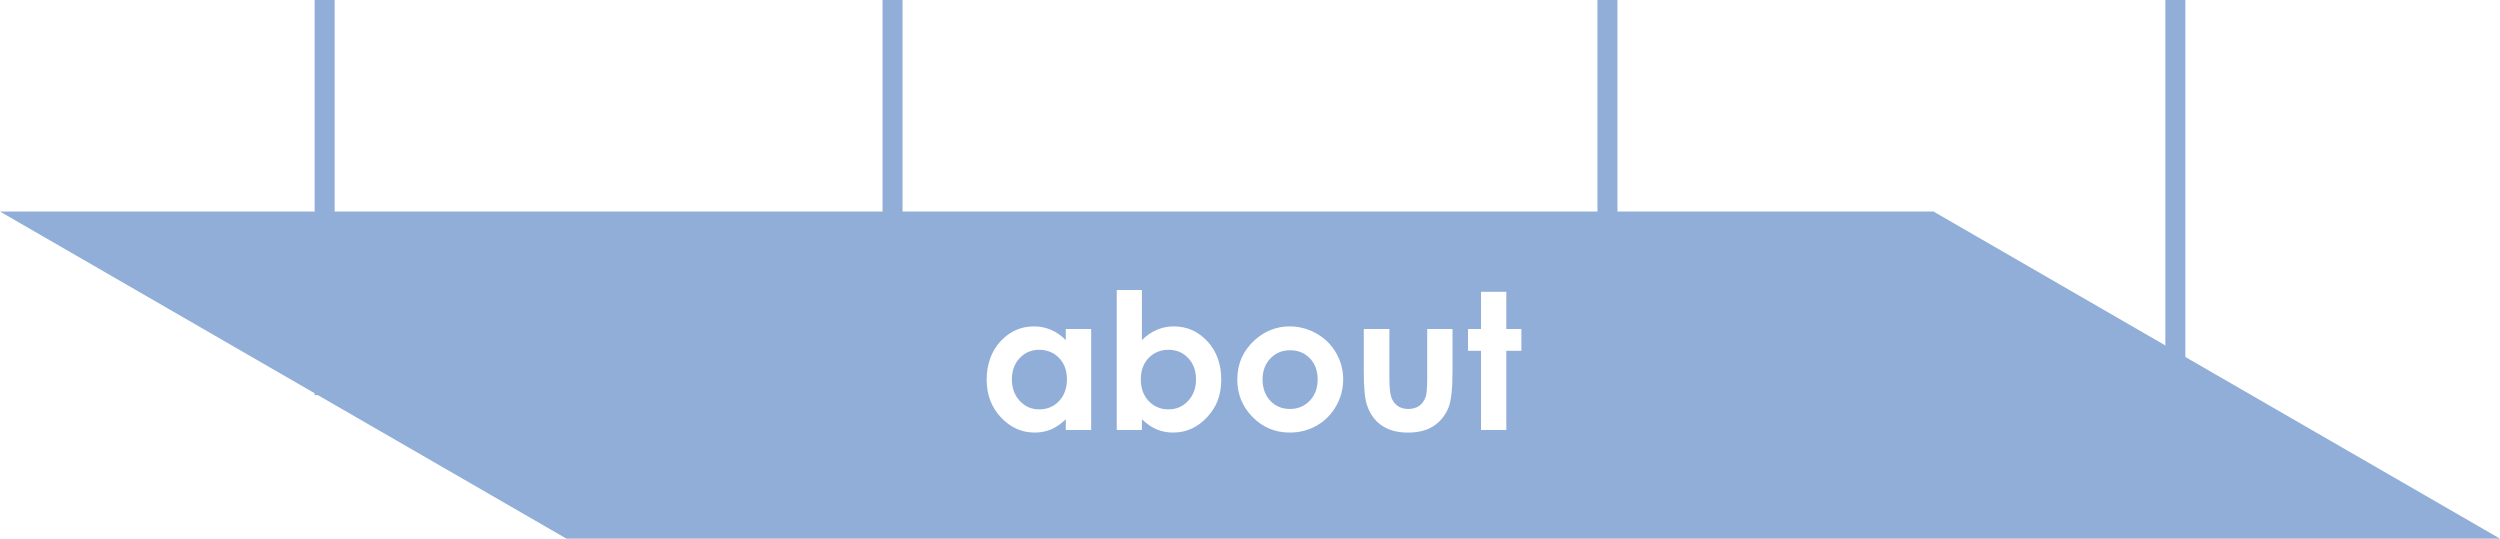
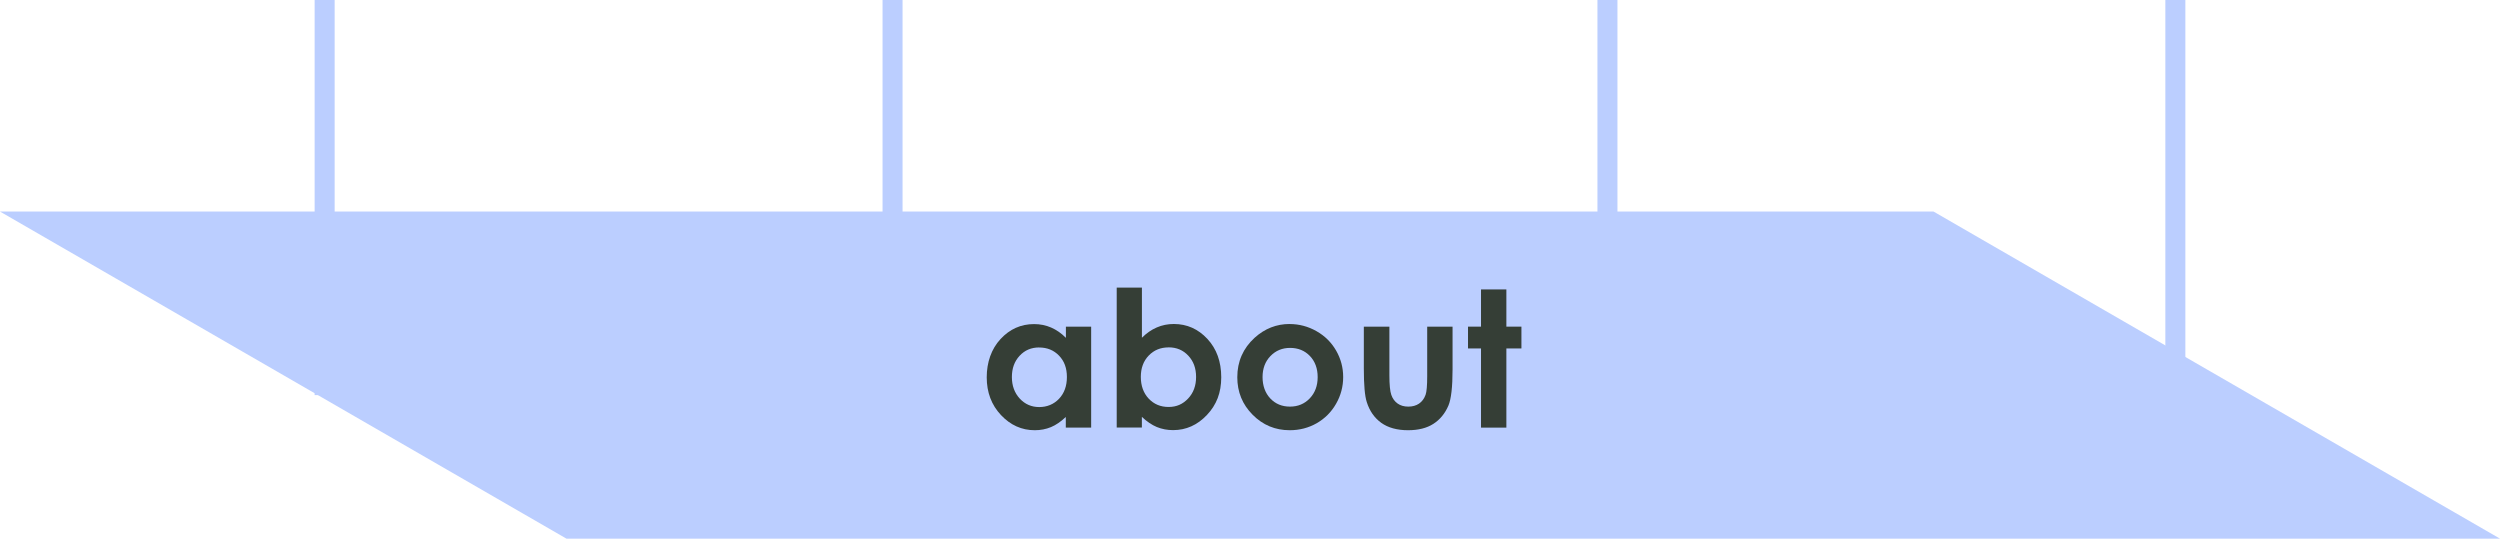
<svg xmlns="http://www.w3.org/2000/svg" id="Layer_1" viewBox="0 0 499.86 107.7">
  <defs>
-     <style>.cls-1{fill:none;stroke:#91aed8;stroke-miterlimit:10;stroke-width:4px;}.cls-2{fill:#91aed8;}</style>
+     <style>.cls-1{fill:#353e36;}.cls-2{fill:#bbceff;}.cls-3{fill:none;stroke:#bbceff;stroke-miterlimit:10;stroke-width:4px;}</style>
  </defs>
-   <path class="cls-2" d="M211.75,71.57c1.05,1.09,1.58,2.51,1.58,4.27s-.53,3.24-1.58,4.35c-1.04,1.1-2.36,1.66-3.95,1.66s-2.84-.56-3.9-1.69c-1.05-1.13-1.58-2.56-1.58-4.3s.52-3.16,1.56-4.26c1.03-1.11,2.33-1.66,3.9-1.66s2.93,.54,3.97,1.63Z" />
-   <path class="cls-2" d="M237.58,71.6c-1.04-1.11-2.35-1.66-3.94-1.66s-2.92,.54-3.97,1.63c-1.05,1.09-1.57,2.51-1.57,4.27s.52,3.24,1.57,4.35c1.05,1.1,2.38,1.66,3.97,1.66s2.85-.56,3.91-1.69,1.59-2.56,1.59-4.3-.52-3.16-1.56-4.26Zm0,0c-1.04-1.11-2.35-1.66-3.94-1.66s-2.92,.54-3.97,1.63c-1.05,1.09-1.57,2.51-1.57,4.27s.52,3.24,1.57,4.35c1.05,1.1,2.38,1.66,3.97,1.66s2.85-.56,3.91-1.69,1.59-2.56,1.59-4.3-.52-3.16-1.56-4.26Zm0,0c-1.04-1.11-2.35-1.66-3.94-1.66s-2.92,.54-3.97,1.63c-1.05,1.09-1.57,2.51-1.57,4.27s.52,3.24,1.57,4.35c1.05,1.1,2.38,1.66,3.97,1.66s2.85-.56,3.91-1.69,1.59-2.56,1.59-4.3-.52-3.16-1.56-4.26Zm24.33,.05c-1.04-1.08-2.36-1.62-3.97-1.62s-2.88,.55-3.93,1.64c-1.05,1.1-1.57,2.5-1.57,4.2s.52,3.18,1.55,4.27c1.04,1.09,2.35,1.63,3.93,1.63s2.91-.55,3.96-1.65c1.05-1.1,1.58-2.51,1.58-4.25s-.52-3.13-1.55-4.22Zm0,0c-1.04-1.08-2.36-1.62-3.97-1.62s-2.88,.55-3.93,1.64c-1.05,1.1-1.57,2.5-1.57,4.2s.52,3.18,1.55,4.27c1.04,1.09,2.35,1.63,3.93,1.63s2.91-.55,3.96-1.65c1.05-1.1,1.58-2.51,1.58-4.25s-.52-3.13-1.55-4.22Zm-24.33-.05c-1.04-1.11-2.35-1.66-3.94-1.66s-2.92,.54-3.97,1.63c-1.05,1.09-1.57,2.51-1.57,4.27s.52,3.24,1.57,4.35c1.05,1.1,2.38,1.66,3.97,1.66s2.85-.56,3.91-1.69,1.59-2.56,1.59-4.3-.52-3.16-1.56-4.26Zm197.37-1.38l-48.35-27.92H0l64.91,37.48,48.35,27.92H499.86l-64.91-37.48Zm-216.78,15.75h-5.07v-2.14c-.99,.94-1.98,1.62-2.97,2.04-1,.41-2.07,.62-3.24,.62-2.6,0-4.86-1.01-6.76-3.04-1.9-2.02-2.85-4.53-2.85-7.54s.92-5.67,2.76-7.66c1.84-1.99,4.07-2.99,6.71-2.99,1.21,0,2.34,.23,3.41,.69,1.06,.46,2.04,1.14,2.94,2.06v-2.23h5.07v20.19Zm23.15-2.52c-1.9,2.03-4.16,3.04-6.77,3.04-1.16,0-2.24-.21-3.24-.62-1.01-.42-2-1.1-2.99-2.04v2.14h-5.03v-27.98h5.03v10.02c.91-.92,1.9-1.6,2.97-2.06,1.06-.46,2.2-.69,3.41-.69,2.64,0,4.87,1,6.72,2.99,1.84,1.99,2.76,4.54,2.76,7.66s-.95,5.52-2.86,7.54Zm25.82-2.25c-.94,1.66-2.23,2.95-3.86,3.89-1.64,.93-3.44,1.4-5.4,1.4-2.9,0-5.37-1.03-7.42-3.09-2.04-2.06-3.07-4.56-3.07-7.51,0-3.15,1.16-5.78,3.47-7.88,2.03-1.83,4.36-2.75,7-2.75,1.9,0,3.69,.48,5.37,1.43s2.98,2.24,3.92,3.88c.94,1.63,1.41,3.39,1.41,5.29s-.47,3.68-1.42,5.34Zm23.28-6.87c0,3.53-.28,5.94-.83,7.24-.68,1.58-1.69,2.8-3.01,3.65-1.32,.84-3.01,1.27-5.05,1.27-2.21,0-4-.5-5.37-1.49s-2.33-2.37-2.88-4.13c-.4-1.23-.6-3.46-.6-6.68v-8.41h5.12v9.72c0,1.9,.13,3.21,.39,3.95,.26,.73,.68,1.3,1.26,1.71,.58,.41,1.29,.61,2.13,.61s1.56-.2,2.15-.6c.59-.4,1.02-.99,1.31-1.77,.21-.58,.32-1.82,.32-3.73v-9.89h5.06v8.55Zm13.77-4.19h-3.01v15.83h-5.06v-15.83h-2.6v-4.36h2.6v-7.44h5.06v7.44h3.01v4.36Zm-46.25-.11c-1.57,0-2.88,.55-3.93,1.64-1.05,1.1-1.57,2.5-1.57,4.2s.52,3.18,1.55,4.27c1.04,1.09,2.35,1.63,3.93,1.63s2.91-.55,3.96-1.65c1.05-1.1,1.58-2.51,1.58-4.25s-.52-3.13-1.55-4.22c-1.04-1.08-2.36-1.62-3.97-1.62Zm-24.3-.09c-1.59,0-2.92,.54-3.97,1.63-1.05,1.09-1.57,2.51-1.57,4.27s.52,3.24,1.57,4.35c1.05,1.1,2.38,1.66,3.97,1.66s2.85-.56,3.91-1.69,1.59-2.56,1.59-4.3-.52-3.16-1.56-4.26c-1.04-1.11-2.35-1.66-3.94-1.66Zm3.94,1.66c-1.04-1.11-2.35-1.66-3.94-1.66s-2.92,.54-3.97,1.63c-1.05,1.09-1.57,2.51-1.57,4.27s.52,3.24,1.57,4.35c1.05,1.1,2.38,1.66,3.97,1.66s2.85-.56,3.91-1.69,1.59-2.56,1.59-4.3-.52-3.16-1.56-4.26Zm24.33,.05c-1.04-1.08-2.36-1.62-3.97-1.62s-2.88,.55-3.93,1.64c-1.05,1.1-1.57,2.5-1.57,4.2s.52,3.18,1.55,4.27c1.04,1.09,2.35,1.63,3.93,1.63s2.91-.55,3.96-1.65c1.05-1.1,1.58-2.51,1.58-4.25s-.52-3.13-1.55-4.22Zm0,0c-1.04-1.08-2.36-1.62-3.97-1.62s-2.88,.55-3.93,1.64c-1.05,1.1-1.57,2.5-1.57,4.2s.52,3.18,1.55,4.27c1.04,1.09,2.35,1.63,3.93,1.63s2.91-.55,3.96-1.65c1.05-1.1,1.58-2.51,1.58-4.25s-.52-3.13-1.55-4.22Zm-24.33-.05c-1.04-1.11-2.35-1.66-3.94-1.66s-2.92,.54-3.97,1.63c-1.05,1.09-1.57,2.51-1.57,4.27s.52,3.24,1.57,4.35c1.05,1.1,2.38,1.66,3.97,1.66s2.85-.56,3.91-1.69,1.59-2.56,1.59-4.3-.52-3.16-1.56-4.26Z" />
-   <line class="cls-1" x1="321.4" y1="97" x2="321.4" y2="0" />
-   <line class="cls-1" x1="434.95" y1="89" x2="434.95" y2="0" />
-   <line class="cls-1" x1="64.91" y1="79" x2="64.91" y2="0" />
-   <line class="cls-1" x1="178.46" y1="99" x2="178.46" y2="0" />
+   <polygon class="cls-2" points="499.86 107.7 113.26 107.7 64.91 79.78 0 42.3 386.6 42.3 434.95 70.22 499.86 107.7" />
+   <line class="cls-3" x1="321.4" y1="97" x2="321.4" y2="0" />
+   <line class="cls-3" x1="434.95" y1="89" x2="434.95" y2="0" />
+   <line class="cls-3" x1="64.91" y1="79" x2="64.91" y2="0" />
+   <line class="cls-3" x1="178.46" y1="99" x2="178.46" y2="0" />
+   <g>
+     <path class="cls-1" d="M213.1,65.31h5.07v20.19h-5.07v-2.13c-.99,.94-1.98,1.62-2.97,2.03-1,.41-2.07,.62-3.23,.62-2.61,0-4.86-1.01-6.76-3.03-1.9-2.02-2.85-4.54-2.85-7.54s.92-5.67,2.76-7.66c1.84-1.99,4.08-2.99,6.71-2.99,1.21,0,2.35,.23,3.41,.69,1.06,.46,2.04,1.14,2.95,2.06v-2.23Zm-5.33,4.16c-1.57,0-2.87,.55-3.9,1.66-1.04,1.11-1.55,2.53-1.55,4.26s.53,3.18,1.58,4.31c1.05,1.13,2.35,1.69,3.89,1.69s2.91-.55,3.96-1.66c1.05-1.11,1.57-2.56,1.57-4.35s-.52-3.18-1.57-4.27c-1.05-1.09-2.37-1.63-3.98-1.63Z" />
+     <path class="cls-1" d="M228.32,57.51v10.02c.92-.92,1.9-1.6,2.97-2.06,1.06-.46,2.2-.69,3.41-.69,2.63,0,4.87,1,6.72,2.99,1.84,1.99,2.76,4.55,2.76,7.66s-.95,5.52-2.86,7.54c-1.91,2.02-4.16,3.03-6.77,3.03-1.16,0-2.25-.21-3.25-.62-1-.42-2-1.09-2.99-2.03v2.13h-5.03v-27.98h5.03Zm5.33,11.95c-1.6,0-2.92,.54-3.97,1.63-1.05,1.09-1.58,2.51-1.58,4.27s.53,3.24,1.58,4.35c1.05,1.11,2.38,1.66,3.97,1.66s2.85-.56,3.91-1.69c1.06-1.12,1.59-2.56,1.59-4.31s-.52-3.15-1.56-4.26c-1.04-1.11-2.35-1.66-3.93-1.66Z" />
+     <path class="cls-1" d="M257.86,64.79c1.9,0,3.7,.48,5.37,1.43,1.68,.95,2.98,2.25,3.92,3.88,.94,1.63,1.41,3.4,1.41,5.29s-.47,3.69-1.42,5.34c-.95,1.66-2.24,2.95-3.87,3.89-1.63,.93-3.43,1.4-5.4,1.4-2.89,0-5.37-1.03-7.41-3.09-2.05-2.06-3.07-4.56-3.07-7.51,0-3.15,1.16-5.78,3.47-7.89,2.03-1.83,4.36-2.75,7-2.75Zm.08,4.77c-1.57,0-2.88,.55-3.93,1.64s-1.57,2.5-1.57,4.2,.52,3.18,1.55,4.27c1.03,1.09,2.34,1.63,3.93,1.63s2.91-.55,3.96-1.65c1.05-1.1,1.58-2.52,1.58-4.25s-.52-3.14-1.55-4.22c-1.04-1.08-2.36-1.62-3.97-1.62Z" />
+     <path class="cls-1" d="M272.68,65.31h5.12v9.72c0,1.89,.13,3.21,.39,3.94,.26,.74,.68,1.31,1.26,1.72,.58,.41,1.29,.61,2.13,.61s1.56-.2,2.15-.6c.59-.4,1.03-.99,1.31-1.77,.21-.58,.32-1.82,.32-3.73v-9.89h5.07v8.55c0,3.53-.28,5.94-.83,7.24-.68,1.58-1.68,2.8-3.01,3.65-1.32,.85-3.01,1.27-5.05,1.27-2.21,0-4-.5-5.37-1.48-1.37-.99-2.33-2.37-2.89-4.14-.4-1.22-.59-3.45-.59-6.68v-8.41Z" />
+     <path class="cls-1" d="M296.12,57.87h5.07v7.44h3.01v4.36h-3.01v15.83h-5.07v-15.83h-2.6v-4.36h2.6v-7.44Z" />
+   </g>
</svg>
